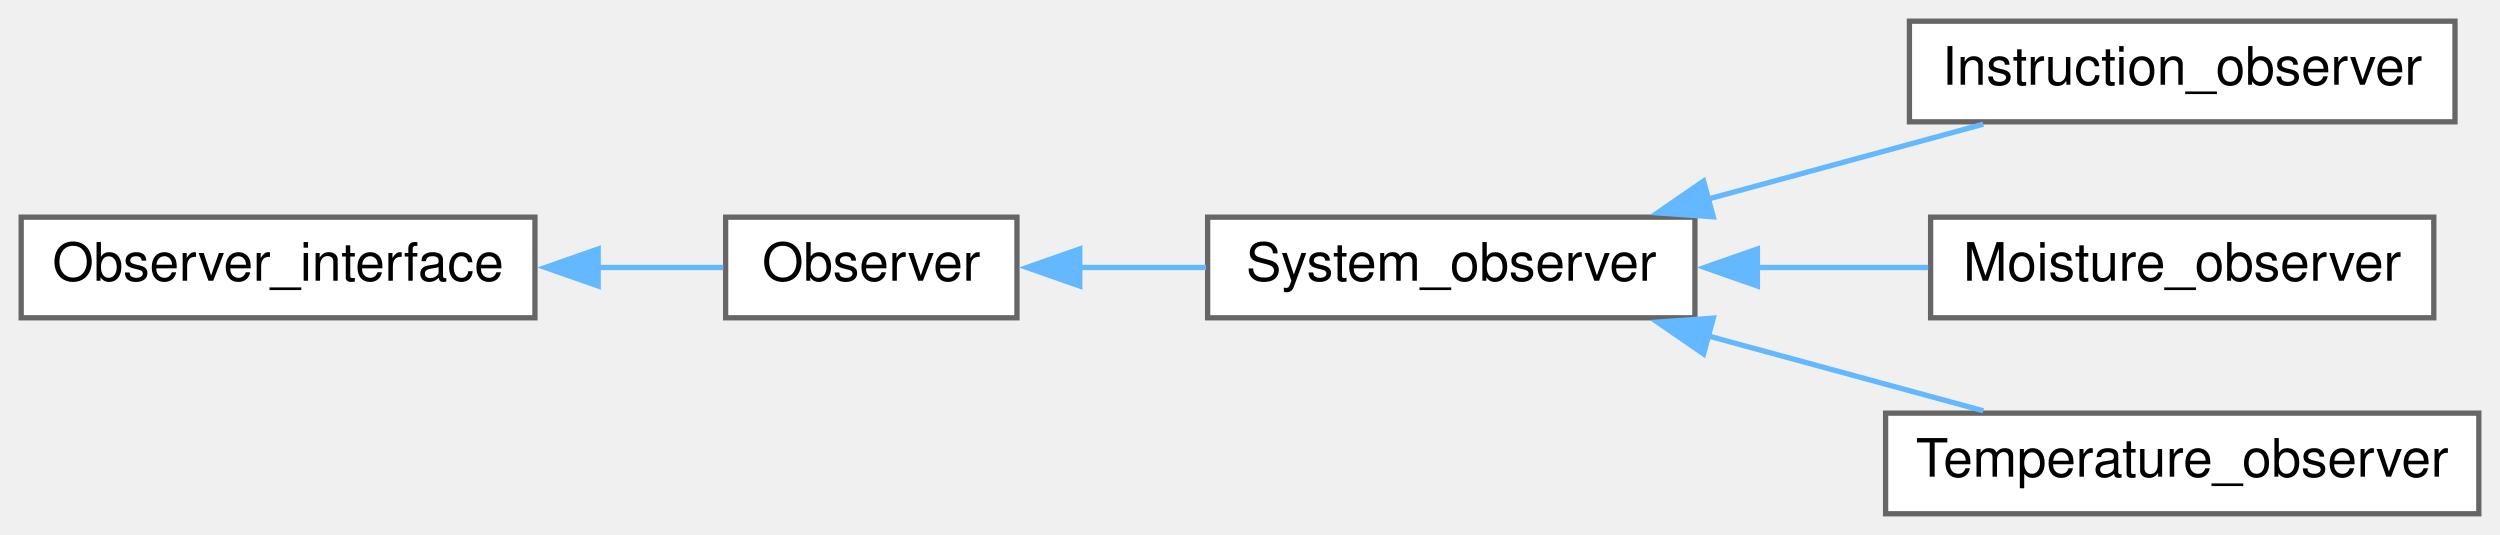
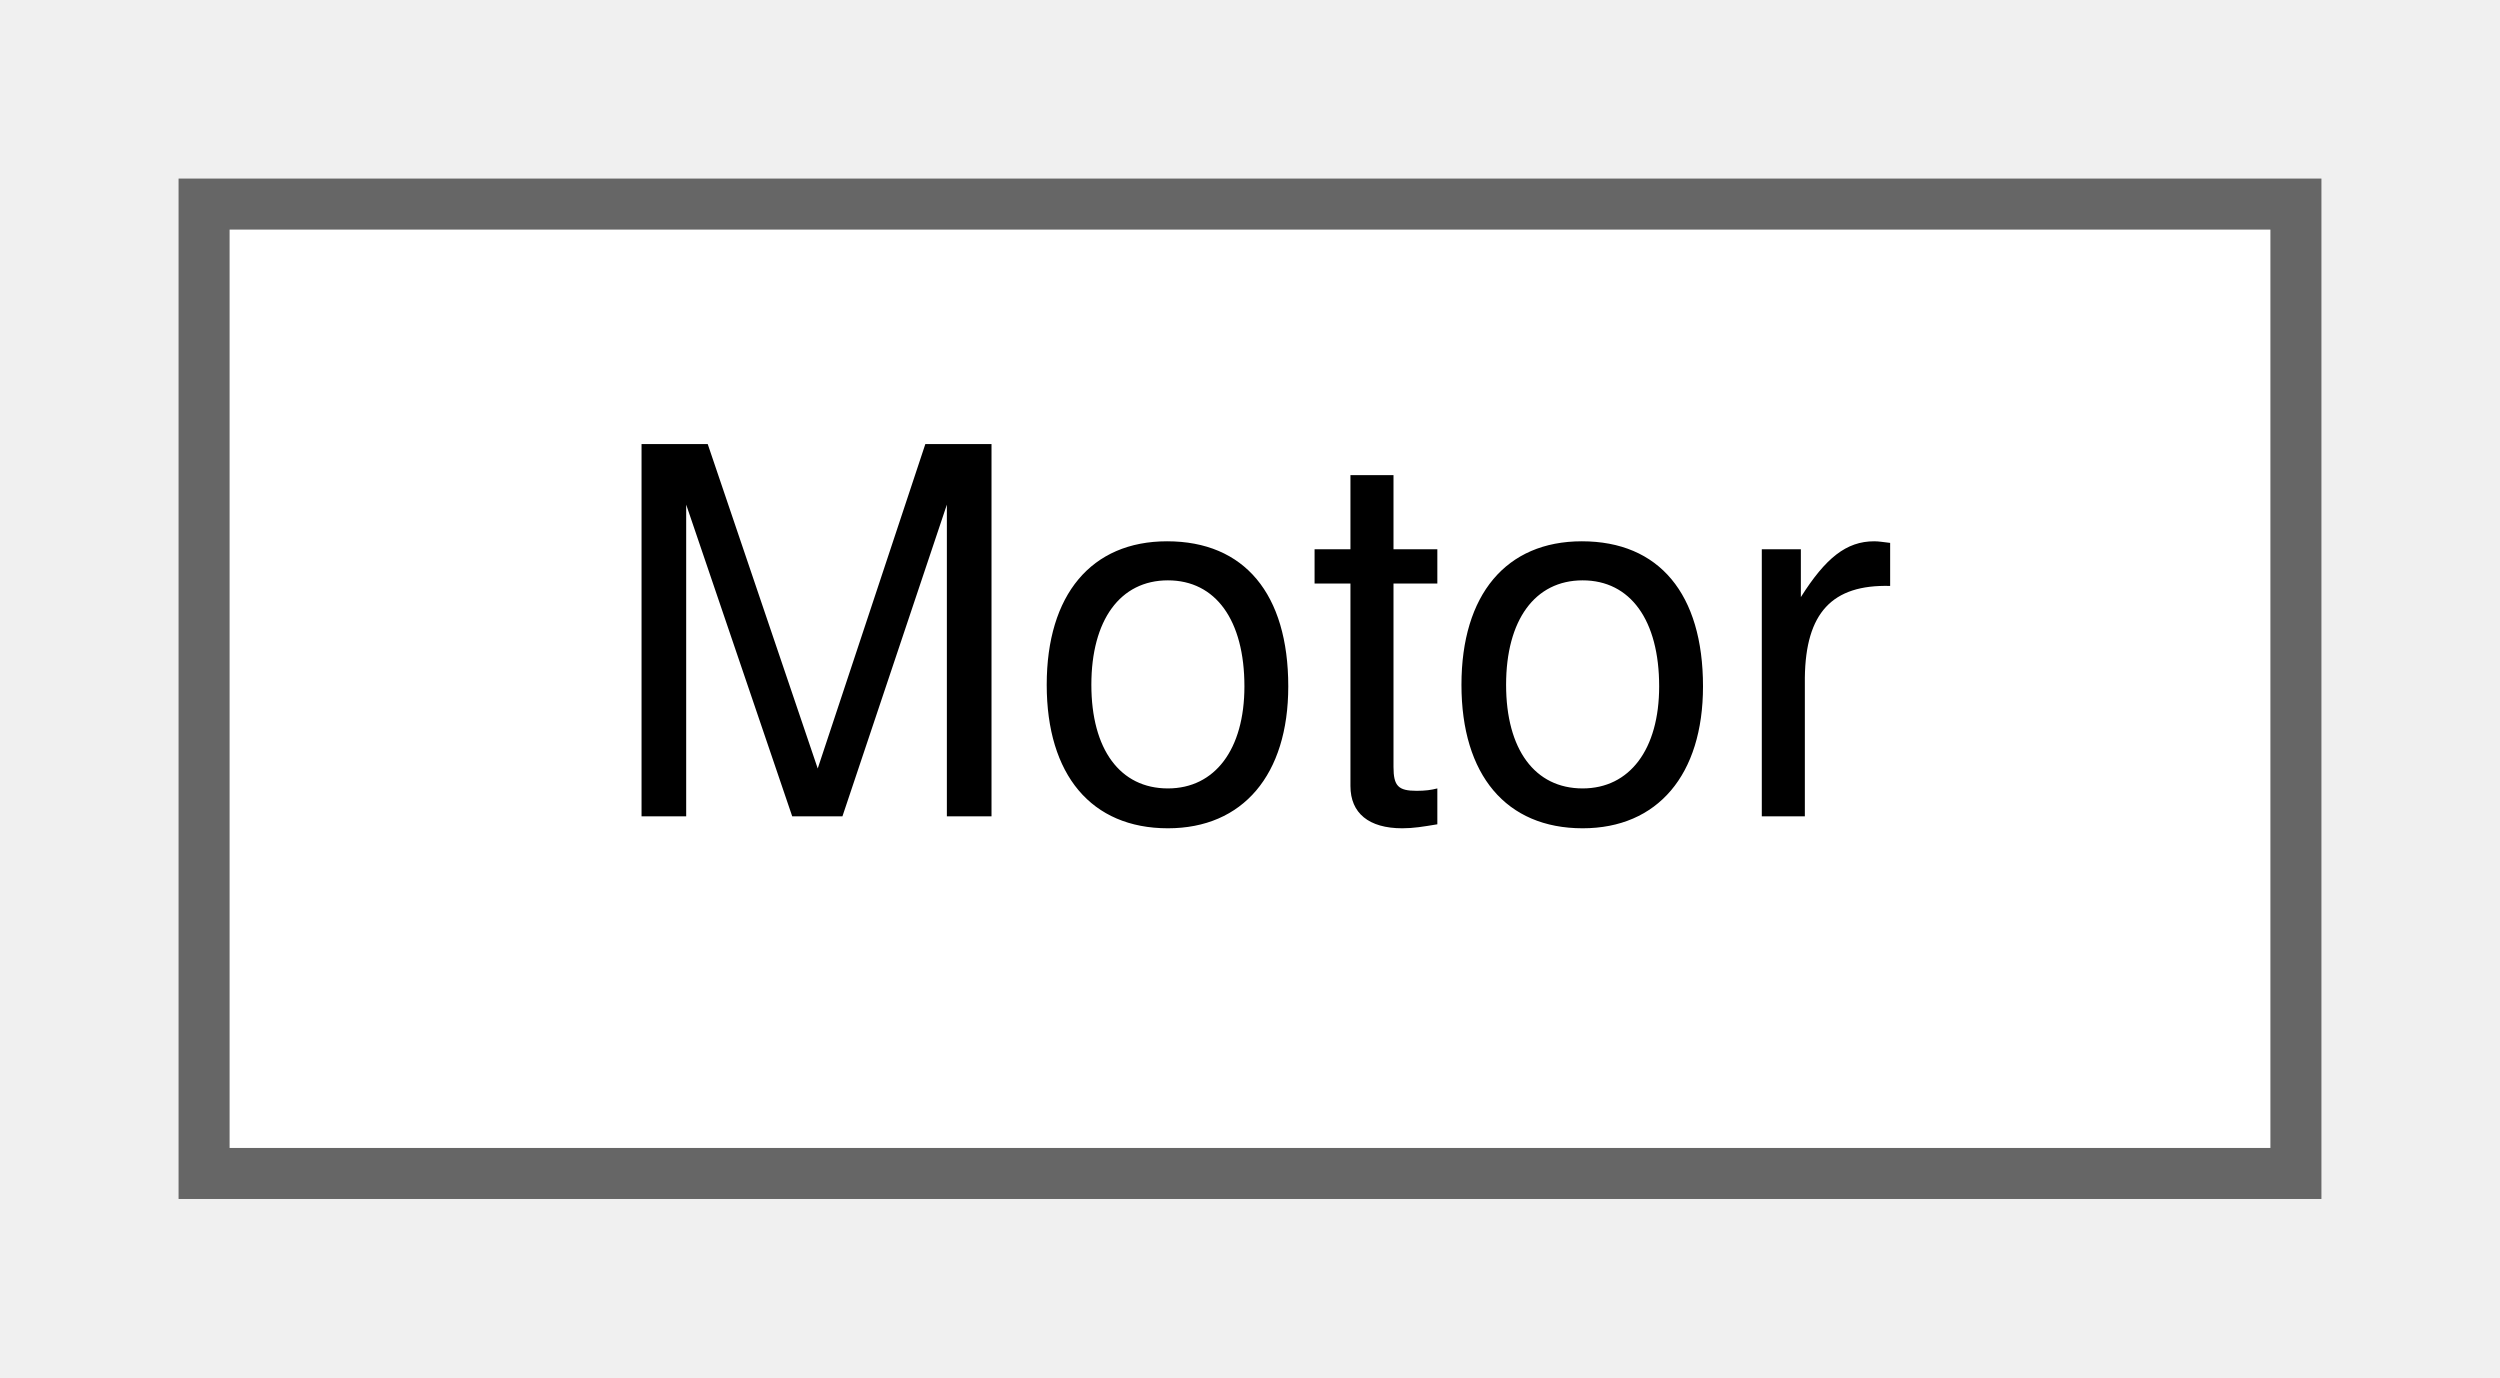
- <svg xmlns="http://www.w3.org/2000/svg" xmlns:xlink="http://www.w3.org/1999/xlink" width="472pt" height="101pt" viewBox="0.00 0.00 472.00 101.00">
-   <g id="graph0" class="graph" transform="scale(1 1) rotate(0) translate(4 97)">
+ <svg xmlns="http://www.w3.org/2000/svg" xmlns:xlink="http://www.w3.org/1999/xlink" width="49pt" height="27pt" viewBox="0.00 0.00 49.00 27.00">
+   <g id="graph0" class="graph" transform="scale(1 1) rotate(0) translate(4 23)">
    <g id="node1" class="node">
      <g id="a_node1">
-         <a xlink:href="class_observer__interface.html" target="_top" xlink:title="Interfaz para implementar el patrón de diseño Observer.">
-           <polygon fill="white" stroke="#666666" points="97,-56 0,-56 0,-37 97,-37 97,-56" />
-           <text text-anchor="middle" x="48.5" y="-44" font-family="Helvetica,sans-Serif" font-size="10.00">Observer_interface</text>
+         <a xlink:href="class_motor.html" target="_top" xlink:title="Clase para el manejo del motor salida digital.">
+           <polygon fill="white" stroke="#666666" points="41,-19 0,-19 0,0 41,0 41,-19" />
+           <text text-anchor="middle" x="20.5" y="-7" font-family="Helvetica,sans-Serif" font-size="10.00">Motor</text>
        </a>
      </g>
    </g>
-     <g id="node2" class="node">
-       <g id="a_node2">
-         <a xlink:href="class_observer.html" target="_top" xlink:title="Clase Observer, utilizada como base del observador en una implementación del patrón de diseño Observe...">
-           <polygon fill="white" stroke="#666666" points="188,-56 133,-56 133,-37 188,-37 188,-56" />
-           <text text-anchor="middle" x="160.5" y="-44" font-family="Helvetica,sans-Serif" font-size="10.00">Observer</text>
-         </a>
-       </g>
-     </g>
-     <g id="edge1" class="edge">
-       <path fill="none" stroke="#63b8ff" d="M108.78,-46.5C117.1,-46.5 125.29,-46.5 132.57,-46.5" />
-       <polygon fill="#63b8ff" stroke="#63b8ff" points="108.94,-43 98.94,-46.5 108.94,-50 108.94,-43" />
-     </g>
-     <g id="node3" class="node">
-       <g id="a_node3">
-         <a xlink:href="class_system__observer.html" target="_top" xlink:title="Clase interfaz para implementar observadores para sujetos de la clase Control_system.">
-           <polygon fill="white" stroke="#666666" points="316,-56 224,-56 224,-37 316,-37 316,-56" />
-           <text text-anchor="middle" x="270" y="-44" font-family="Helvetica,sans-Serif" font-size="10.00">System_observer</text>
-         </a>
-       </g>
-     </g>
-     <g id="edge2" class="edge">
-       <path fill="none" stroke="#63b8ff" d="M199.68,-46.5C207.45,-46.5 215.7,-46.5 223.69,-46.5" />
-       <polygon fill="#63b8ff" stroke="#63b8ff" points="199.86,-43 189.86,-46.5 199.86,-50 199.86,-43" />
-     </g>
-     <g id="node4" class="node">
-       <g id="a_node4">
-         <a xlink:href="class_instruction__observer.html" target="_top" xlink:title="Clase heredera de System_observer, creada para observar el estado de las instrucciones.">
-           <polygon fill="white" stroke="#666666" points="459.5,-93 356.5,-93 356.5,-74 459.5,-74 459.5,-93" />
-           <text text-anchor="middle" x="408" y="-81" font-family="Helvetica,sans-Serif" font-size="10.00">Instruction_observer</text>
-         </a>
-       </g>
-     </g>
-     <g id="edge3" class="edge">
-       <path fill="none" stroke="#63b8ff" d="M318.34,-59.38C335.43,-64.03 354.43,-69.2 370.45,-73.56" />
-       <polygon fill="#63b8ff" stroke="#63b8ff" points="319.47,-56.06 308.91,-56.81 317.64,-62.82 319.47,-56.06" />
-     </g>
-     <g id="node5" class="node">
-       <g id="a_node5">
-         <a xlink:href="class_moisture__observer.html" target="_top" xlink:title="Clase heredera de System_observer, creada para observar el estado de los sensores de humedad.">
-           <polygon fill="white" stroke="#666666" points="455.5,-56 360.5,-56 360.5,-37 455.5,-37 455.5,-56" />
-           <text text-anchor="middle" x="408" y="-44" font-family="Helvetica,sans-Serif" font-size="10.00">Moisture_observer</text>
-         </a>
-       </g>
-     </g>
-     <g id="edge4" class="edge">
-       <path fill="none" stroke="#63b8ff" d="M327.75,-46.5C338.5,-46.5 349.64,-46.5 360.05,-46.5" />
-       <polygon fill="#63b8ff" stroke="#63b8ff" points="327.8,-43 317.8,-46.5 327.8,-50 327.8,-43" />
-     </g>
-     <g id="node6" class="node">
-       <g id="a_node6">
-         <a xlink:href="class_temperature__observer.html" target="_top" xlink:title="Clase heredera de System_observer, creada para observar el estado de los sensores de temperatura.">
-           <polygon fill="white" stroke="#666666" points="464,-19 352,-19 352,0 464,0 464,-19" />
-           <text text-anchor="middle" x="408" y="-7" font-family="Helvetica,sans-Serif" font-size="10.00">Temperature_observer</text>
-         </a>
-       </g>
-     </g>
-     <g id="edge5" class="edge">
-       <path fill="none" stroke="#63b8ff" d="M318.34,-33.62C335.43,-28.97 354.43,-23.8 370.45,-19.44" />
-       <polygon fill="#63b8ff" stroke="#63b8ff" points="317.64,-30.18 308.91,-36.19 319.47,-36.94 317.64,-30.18" />
-     </g>
  </g>
</svg>
